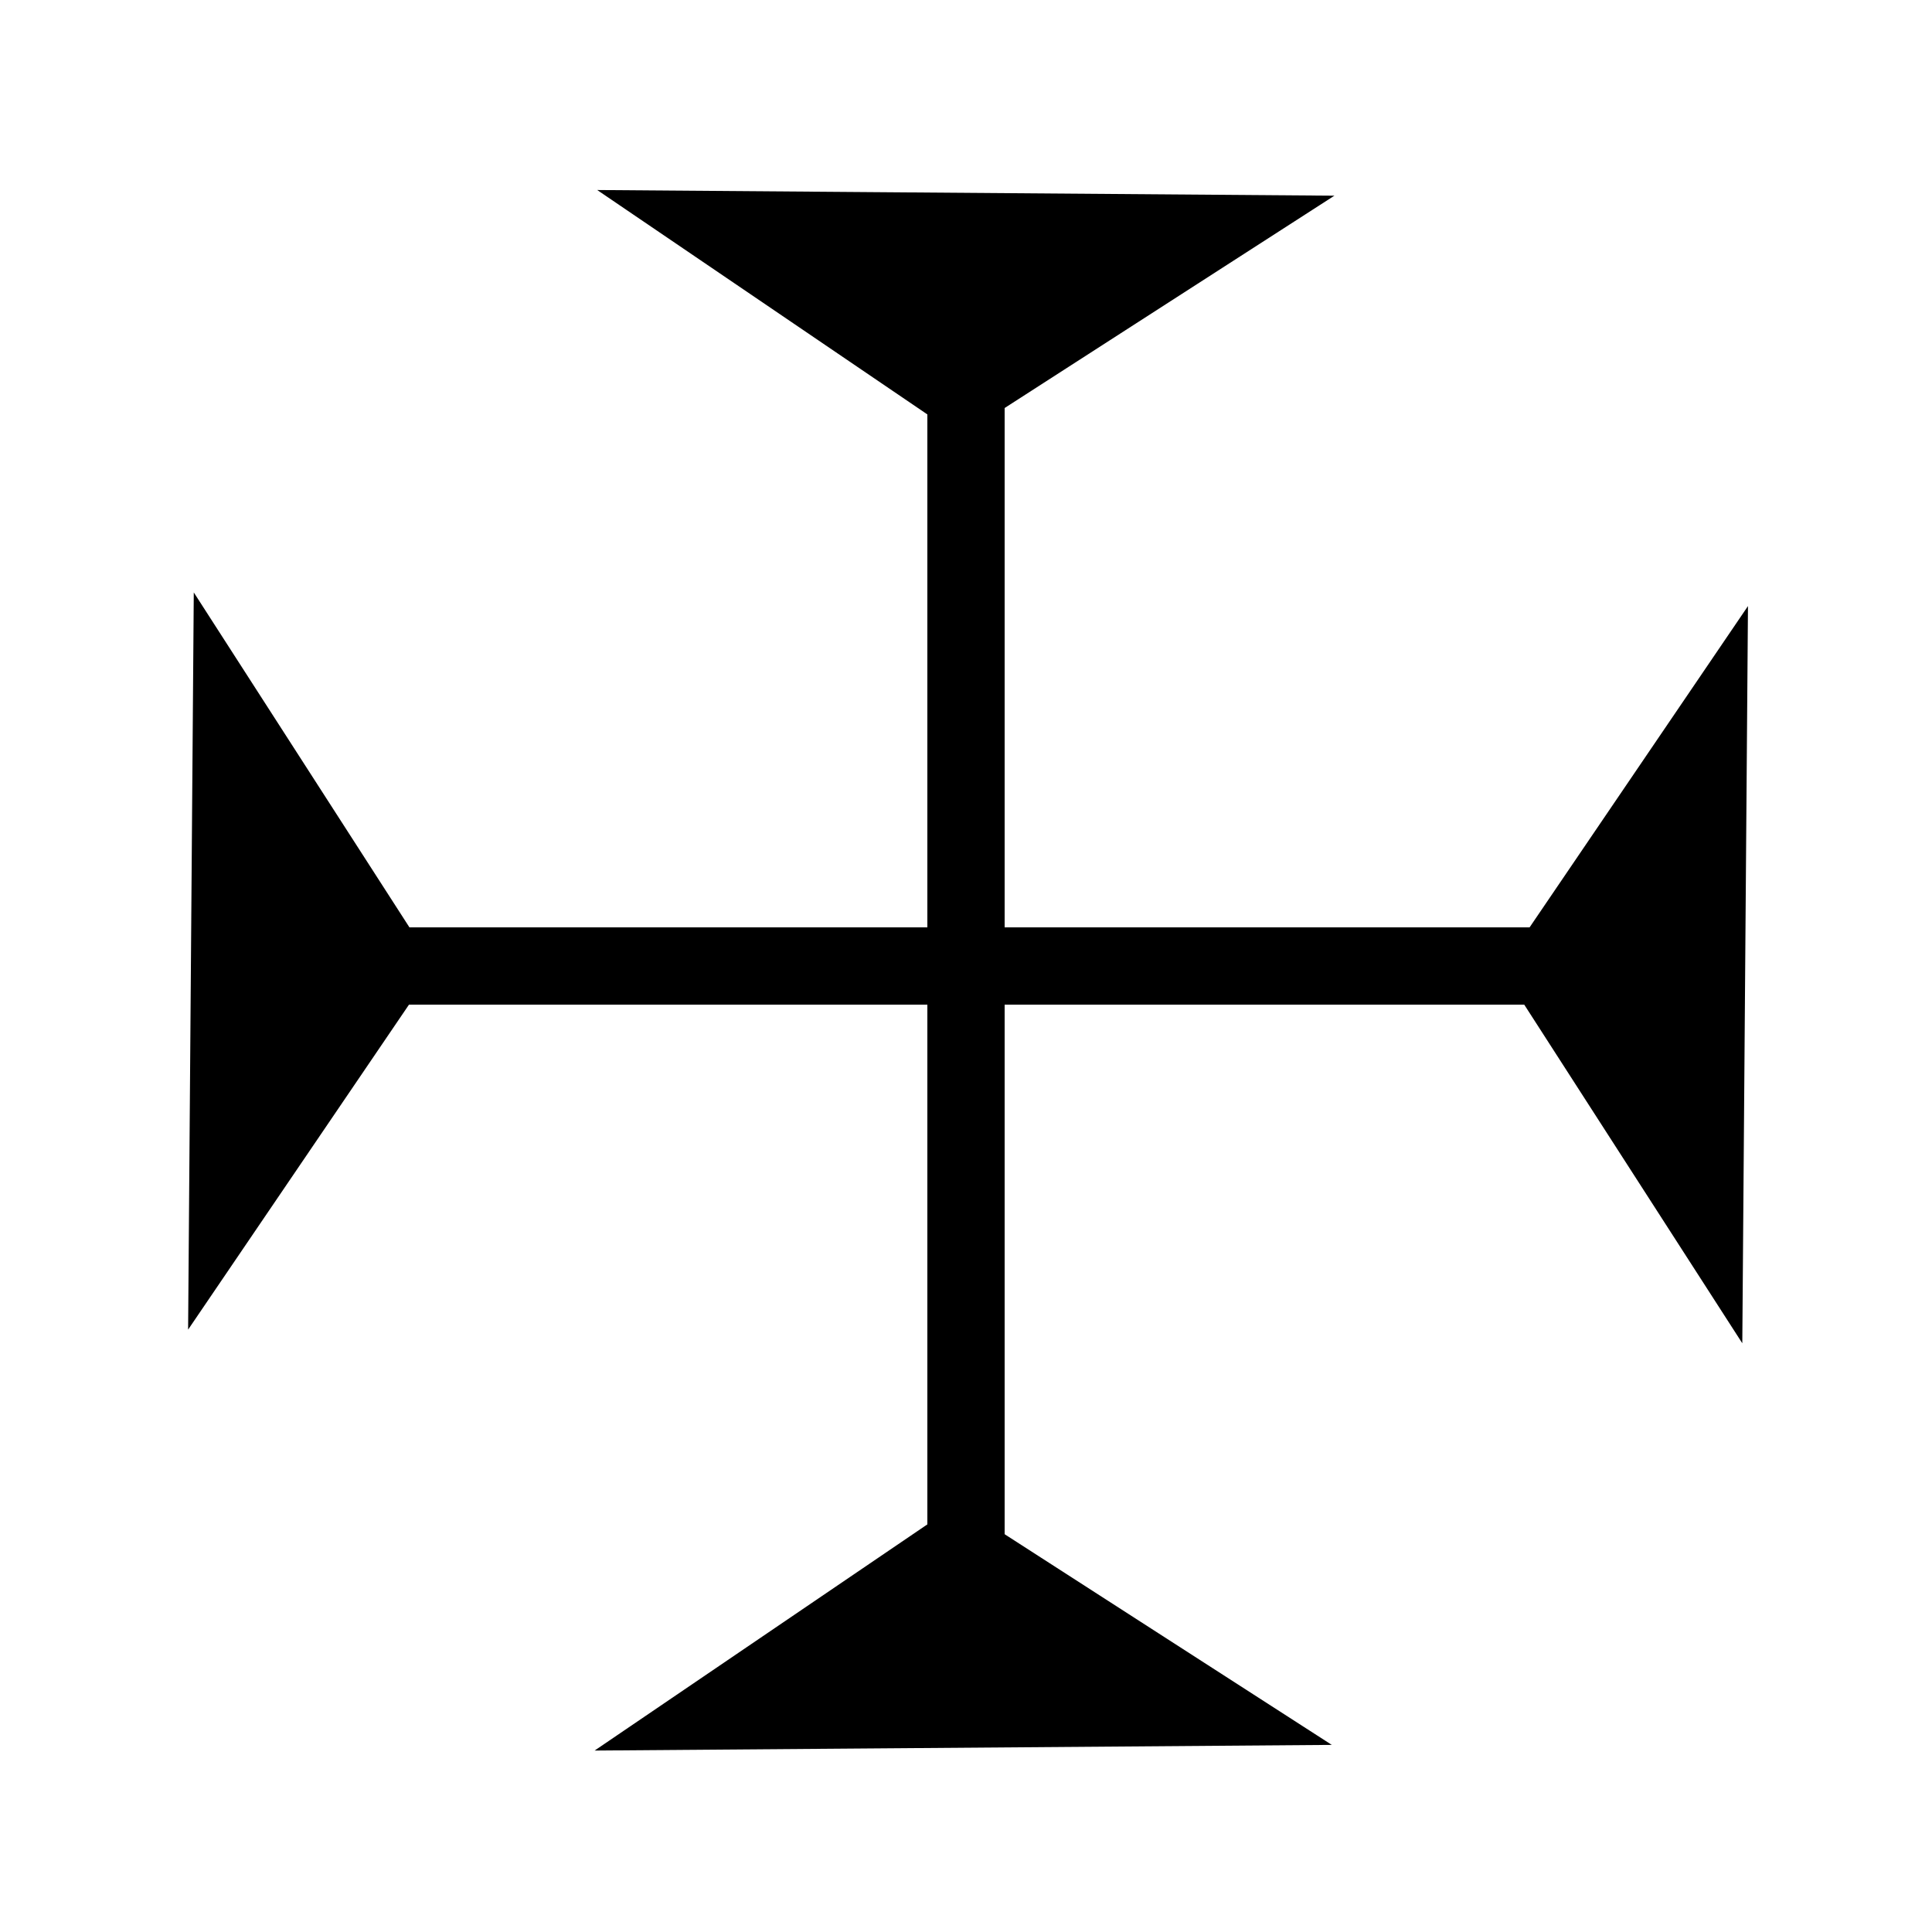
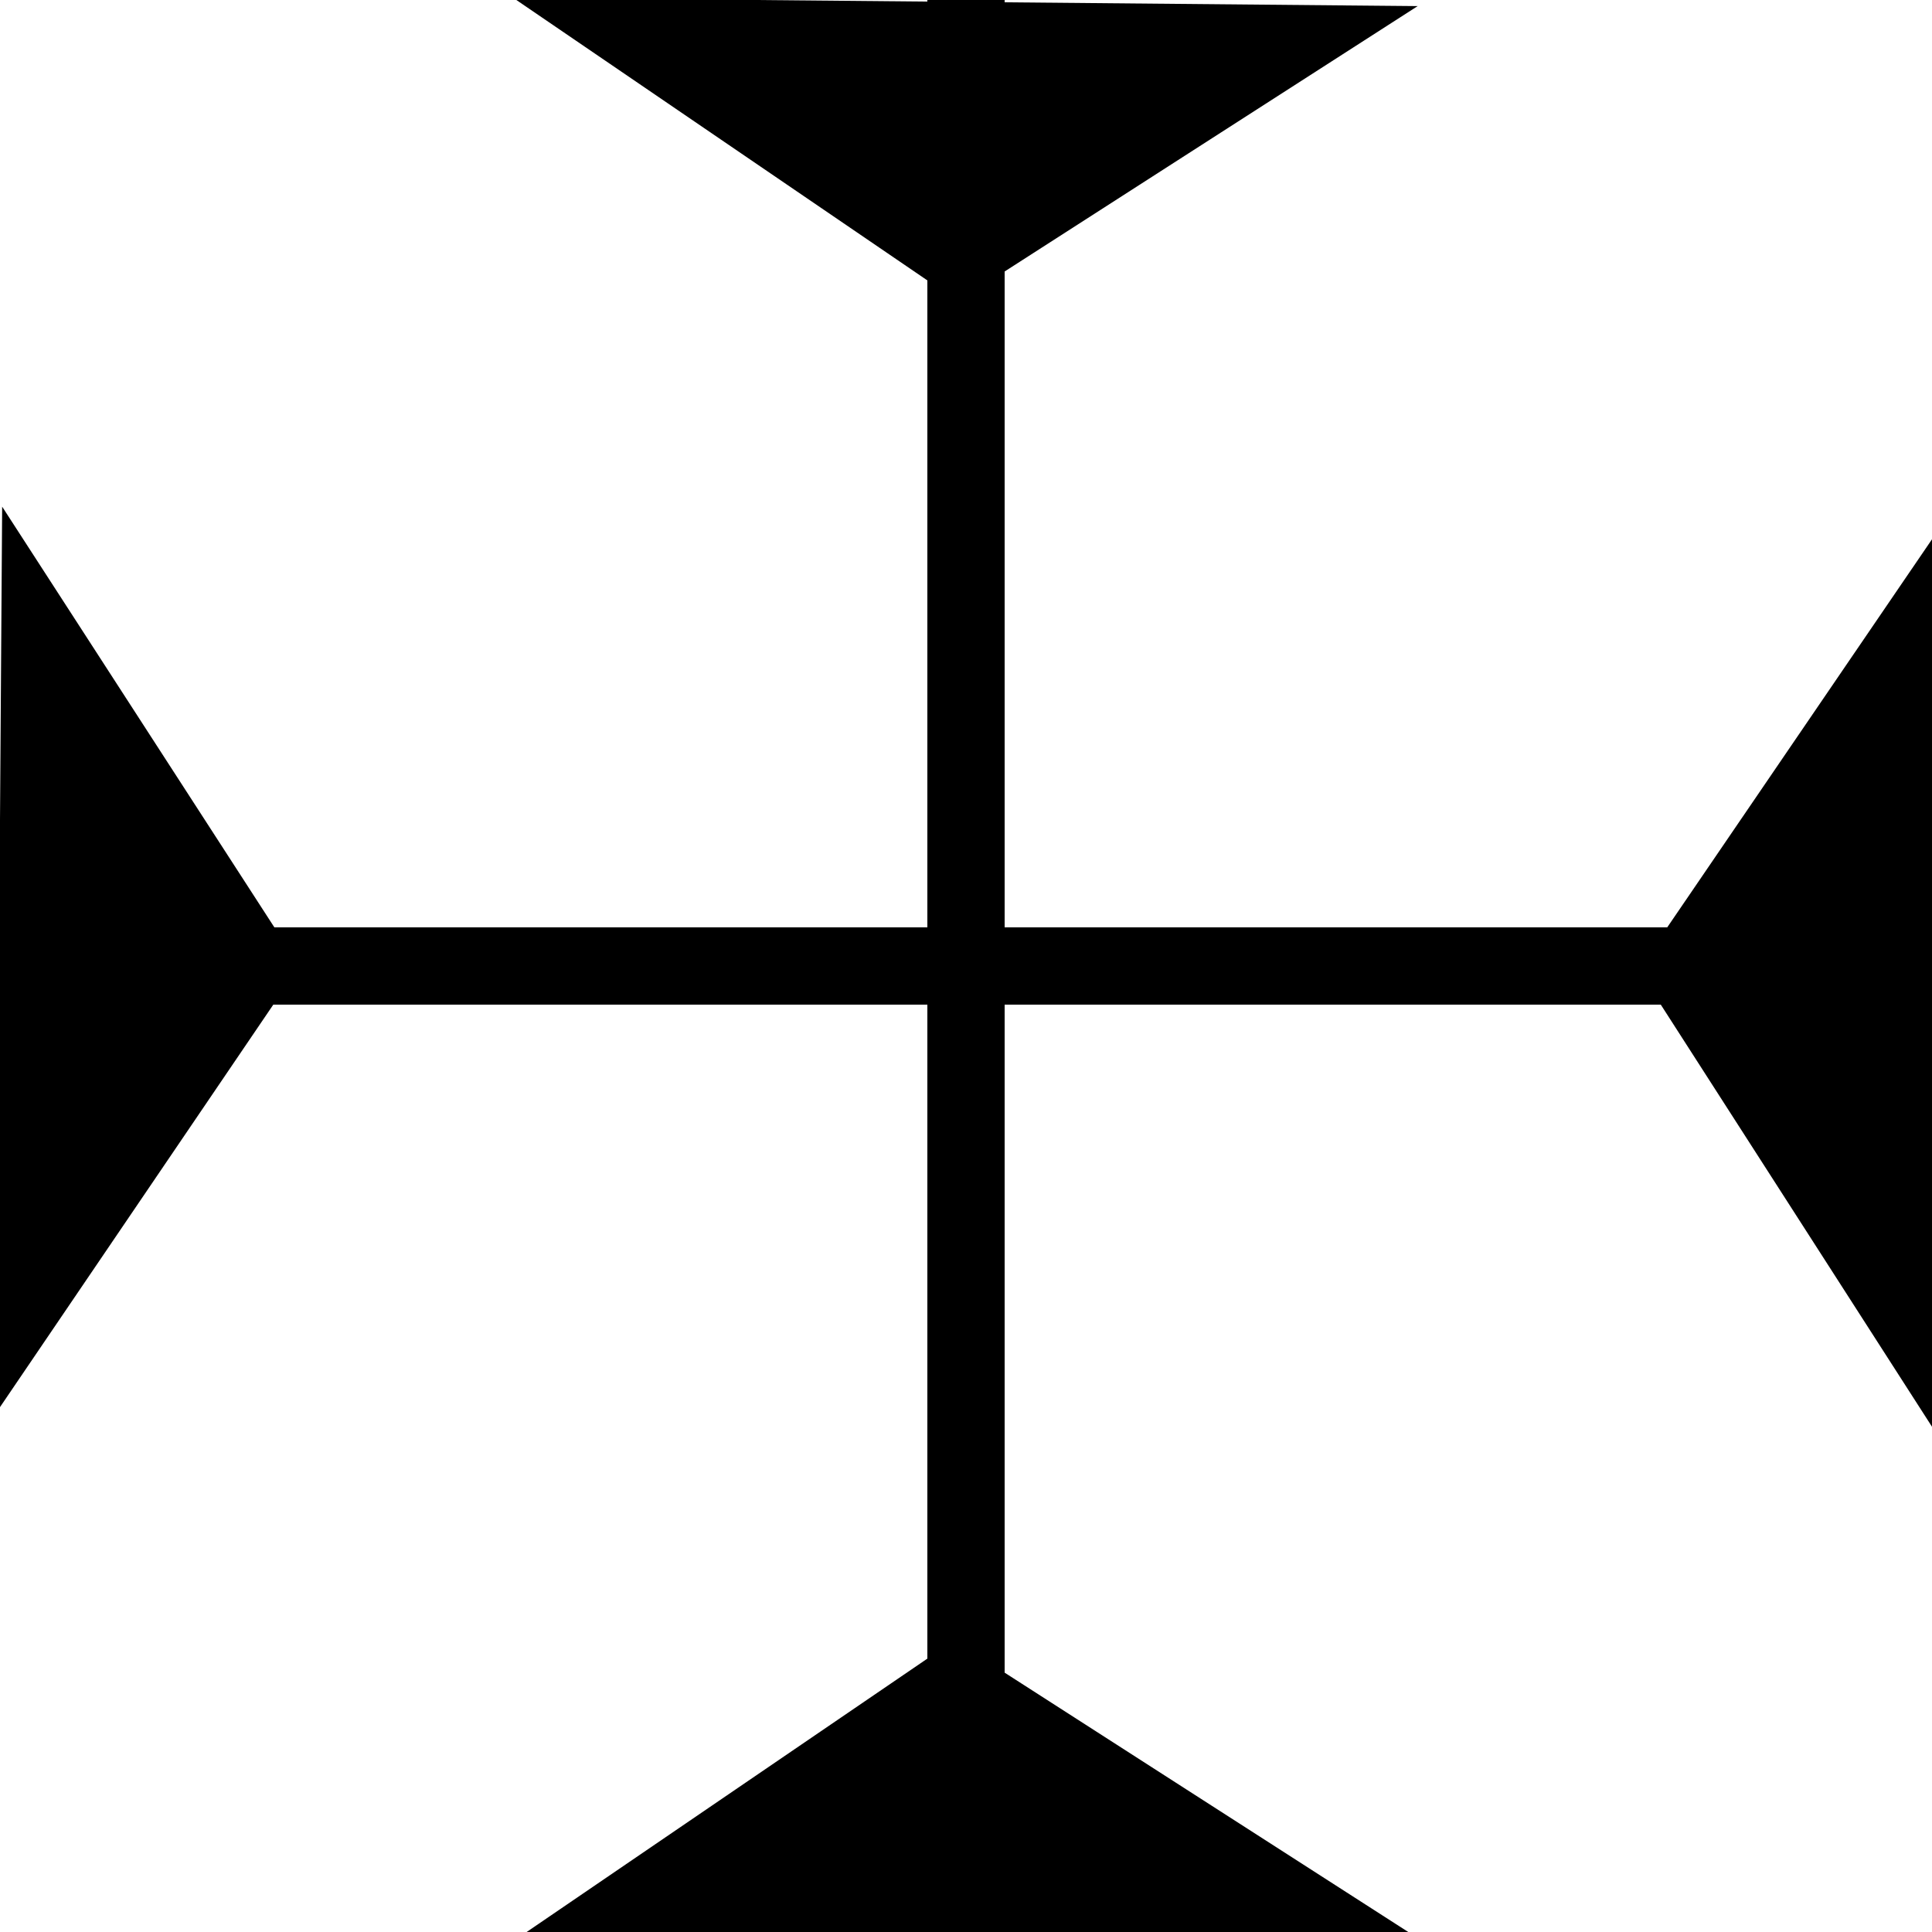
- <svg xmlns="http://www.w3.org/2000/svg" xml:space="preserve" width="100px" height="100px" id="svg2" version="1.1">
-   <defs id="defs12" />
-   <line x1="50" y1="10" x2="50" y2="90" stroke="black" stroke-width="4" id="line6" />
-   <line x1="10" y1="50" x2="90" y2="50" stroke="black" stroke-width="4" id="line8" />
-   <path style="fill:#000000;fill-opacity:1;stroke:#000000;stroke-width:1px;stroke-linecap:butt;stroke-linejoin:miter;stroke-opacity:1" d="M 32.555,10.348 49.703,22.003 67.388,10.616 z" id="path3004" />
-   <path style="fill:#000000;fill-opacity:1;stroke:#000000;stroke-width:1px;stroke-linecap:butt;stroke-linejoin:miter;stroke-opacity:1" d="M 32.421,90.096 49.569,78.44 67.254,89.828 z" id="path3004-1" />
-   <path style="fill:#000000;fill-opacity:1;stroke:#000000;stroke-width:1px;stroke-linecap:butt;stroke-linejoin:miter;stroke-opacity:1" d="M 10.249,67.177 21.904,50.029 10.517,32.344 z" id="path3004-7" />
-   <path style="fill:#000000;fill-opacity:1;stroke:#000000;stroke-width:1px;stroke-linecap:butt;stroke-linejoin:miter;stroke-opacity:1" d="M 89.962,33.014 78.306,50.163 89.694,67.847 z" id="path3004-4" />
+ <svg xmlns="http://www.w3.org/2000/svg" version="1.1" id="svg2" x="0px" y="0px" width="100px" height="100px" viewBox="0 0 100 100" style="enable-background:new 0 0 100 100;" xml:space="preserve">
+   <style type="text/css">
+ 	.st0{fill:none;stroke:#000000;stroke-width:4;}
+ 	.st1{stroke:#000000;}
+ </style>
+   <line id="line6" class="st0" x1="50" y1="0" x2="50" y2="100" />
+   <line id="line8" class="st0" x1="0" y1="50" x2="100" y2="50" />
+   <path id="path3004" class="st1" d="M28.2,0.4L49.6,15L71.7,0.8  L28.2,0.4z" />
+   <path id="path3004-1" class="st1" d="M28,100.1l21.4-14.6l22.1,14.2  L28,100.1z" />
+   <path id="path3004-7" class="st1" d="M0.3,71.5L14.9,50L0.6,27.9  L0.3,71.5z" />
+   <path id="path3004-4" class="st1" d="M100,28.8L85.4,50.2l14.2,22.1  L100,28.8z" />
</svg>
